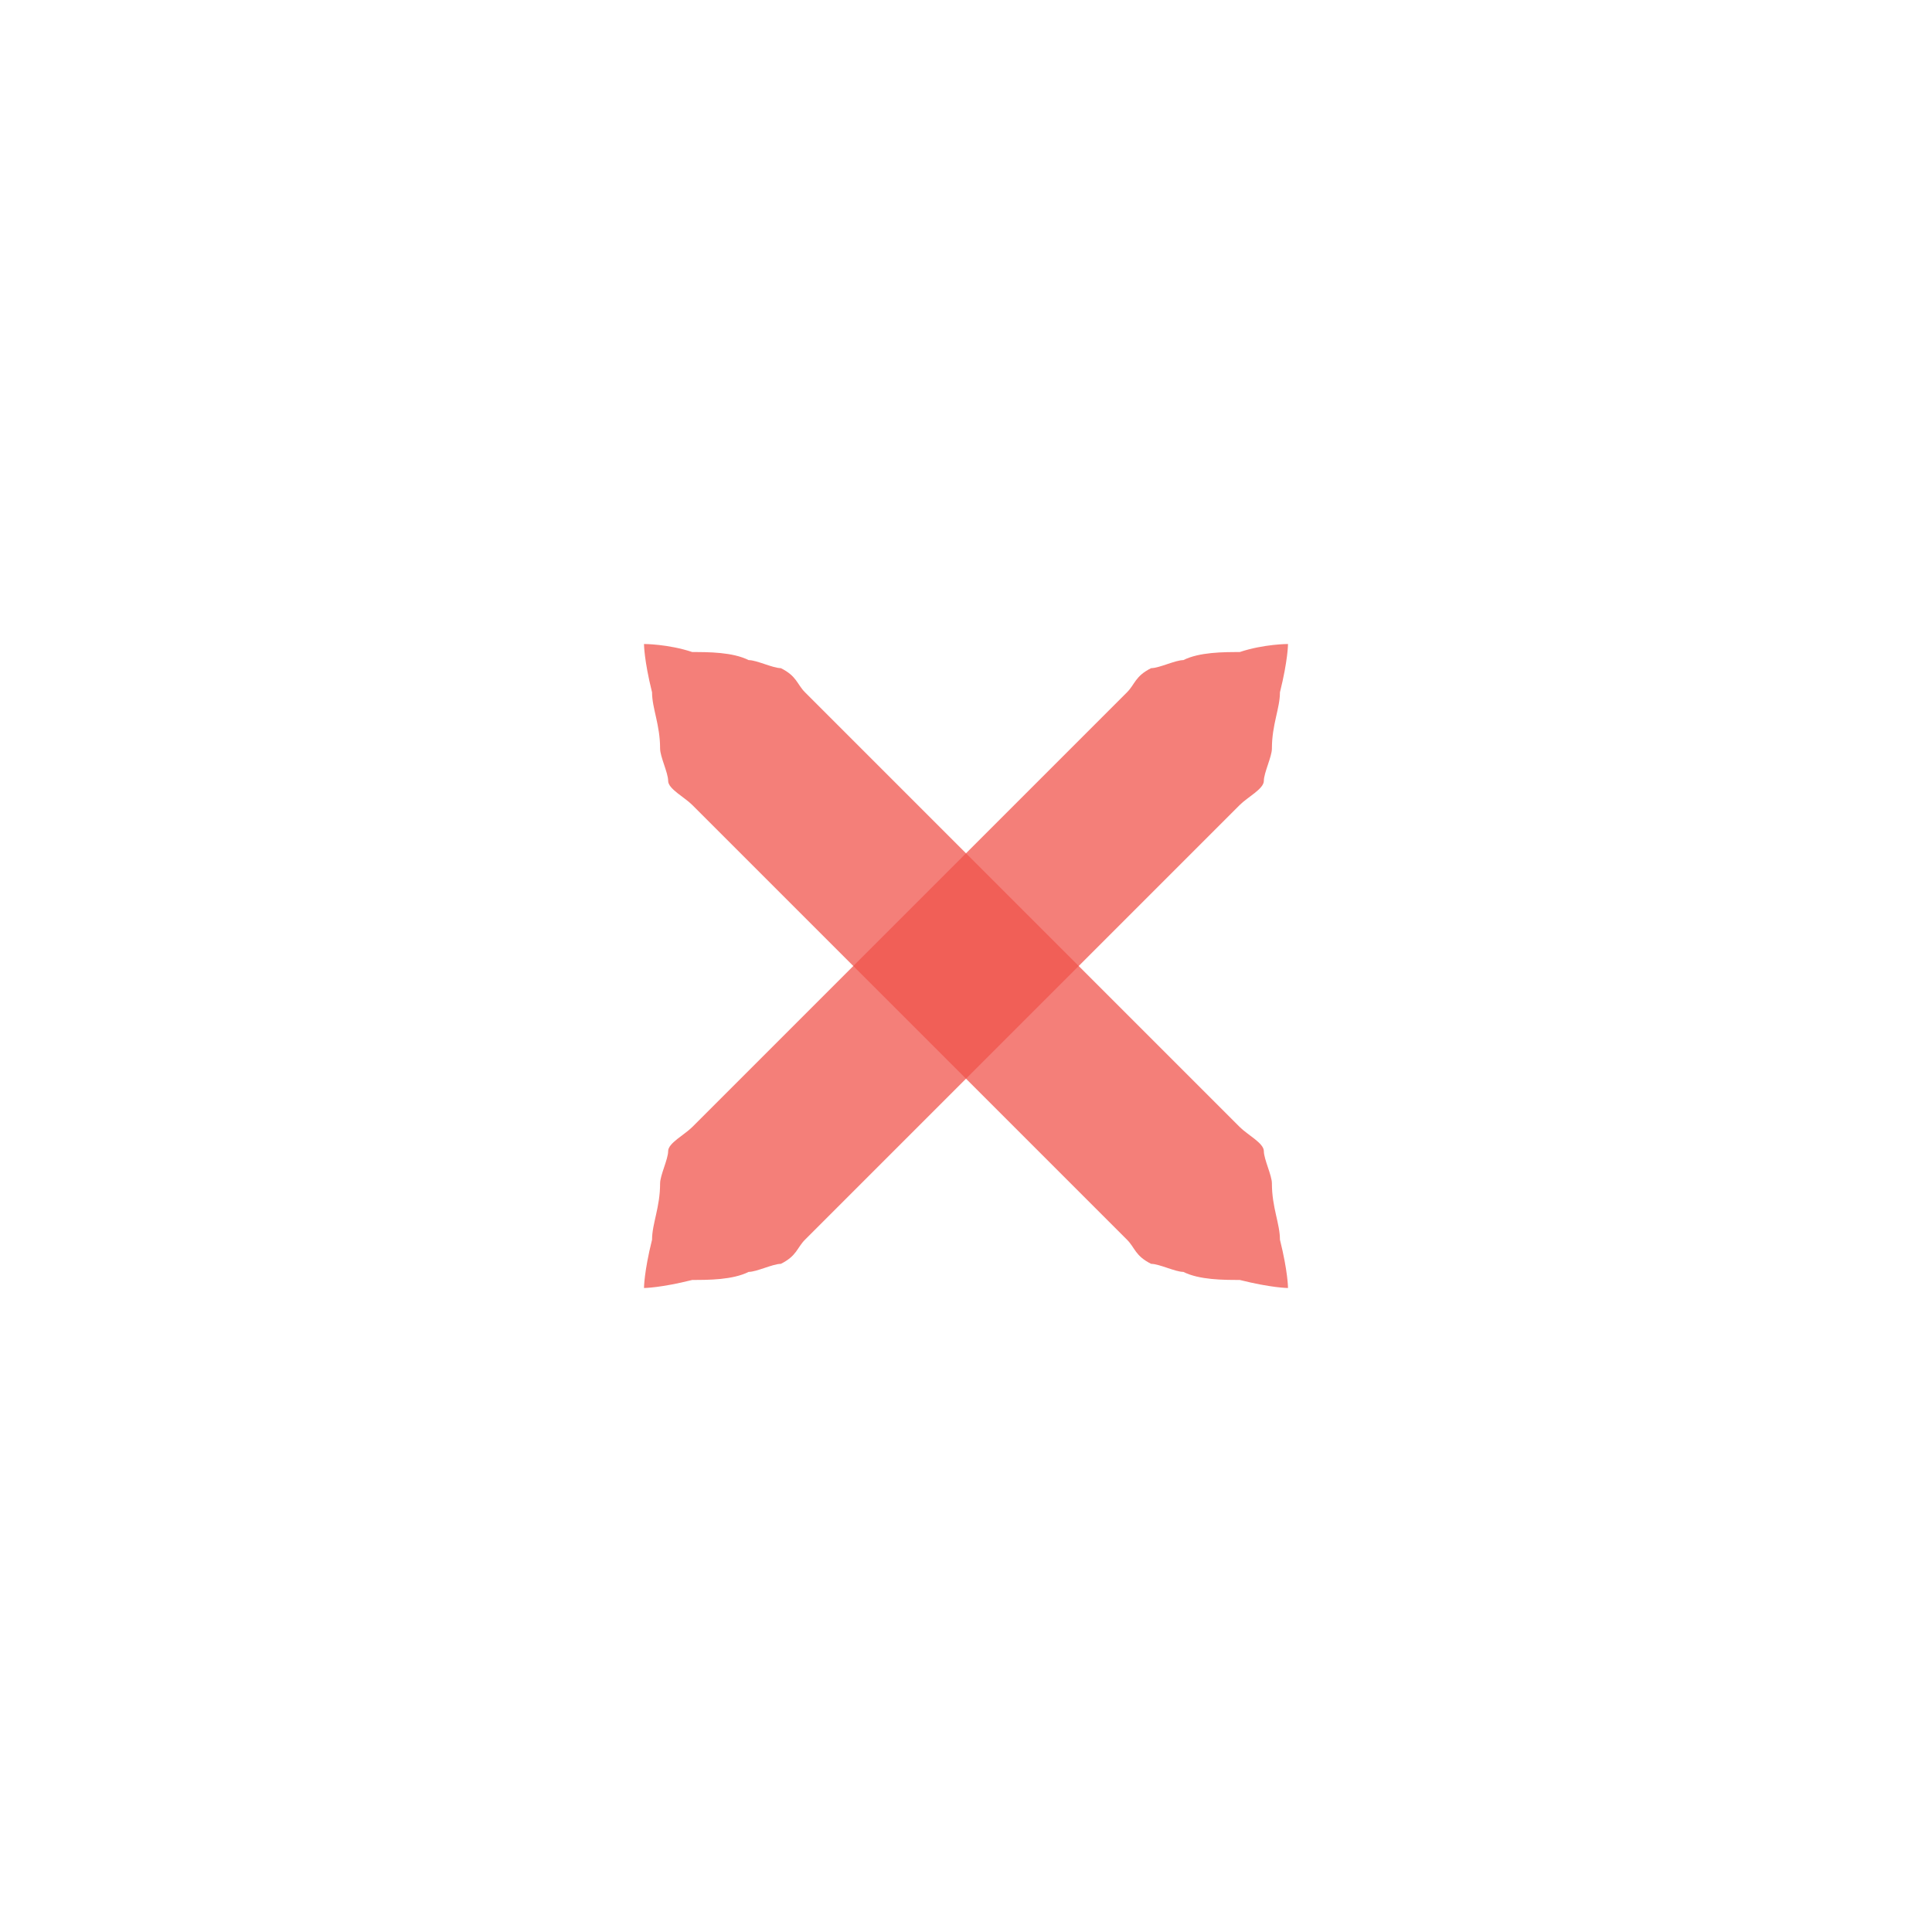
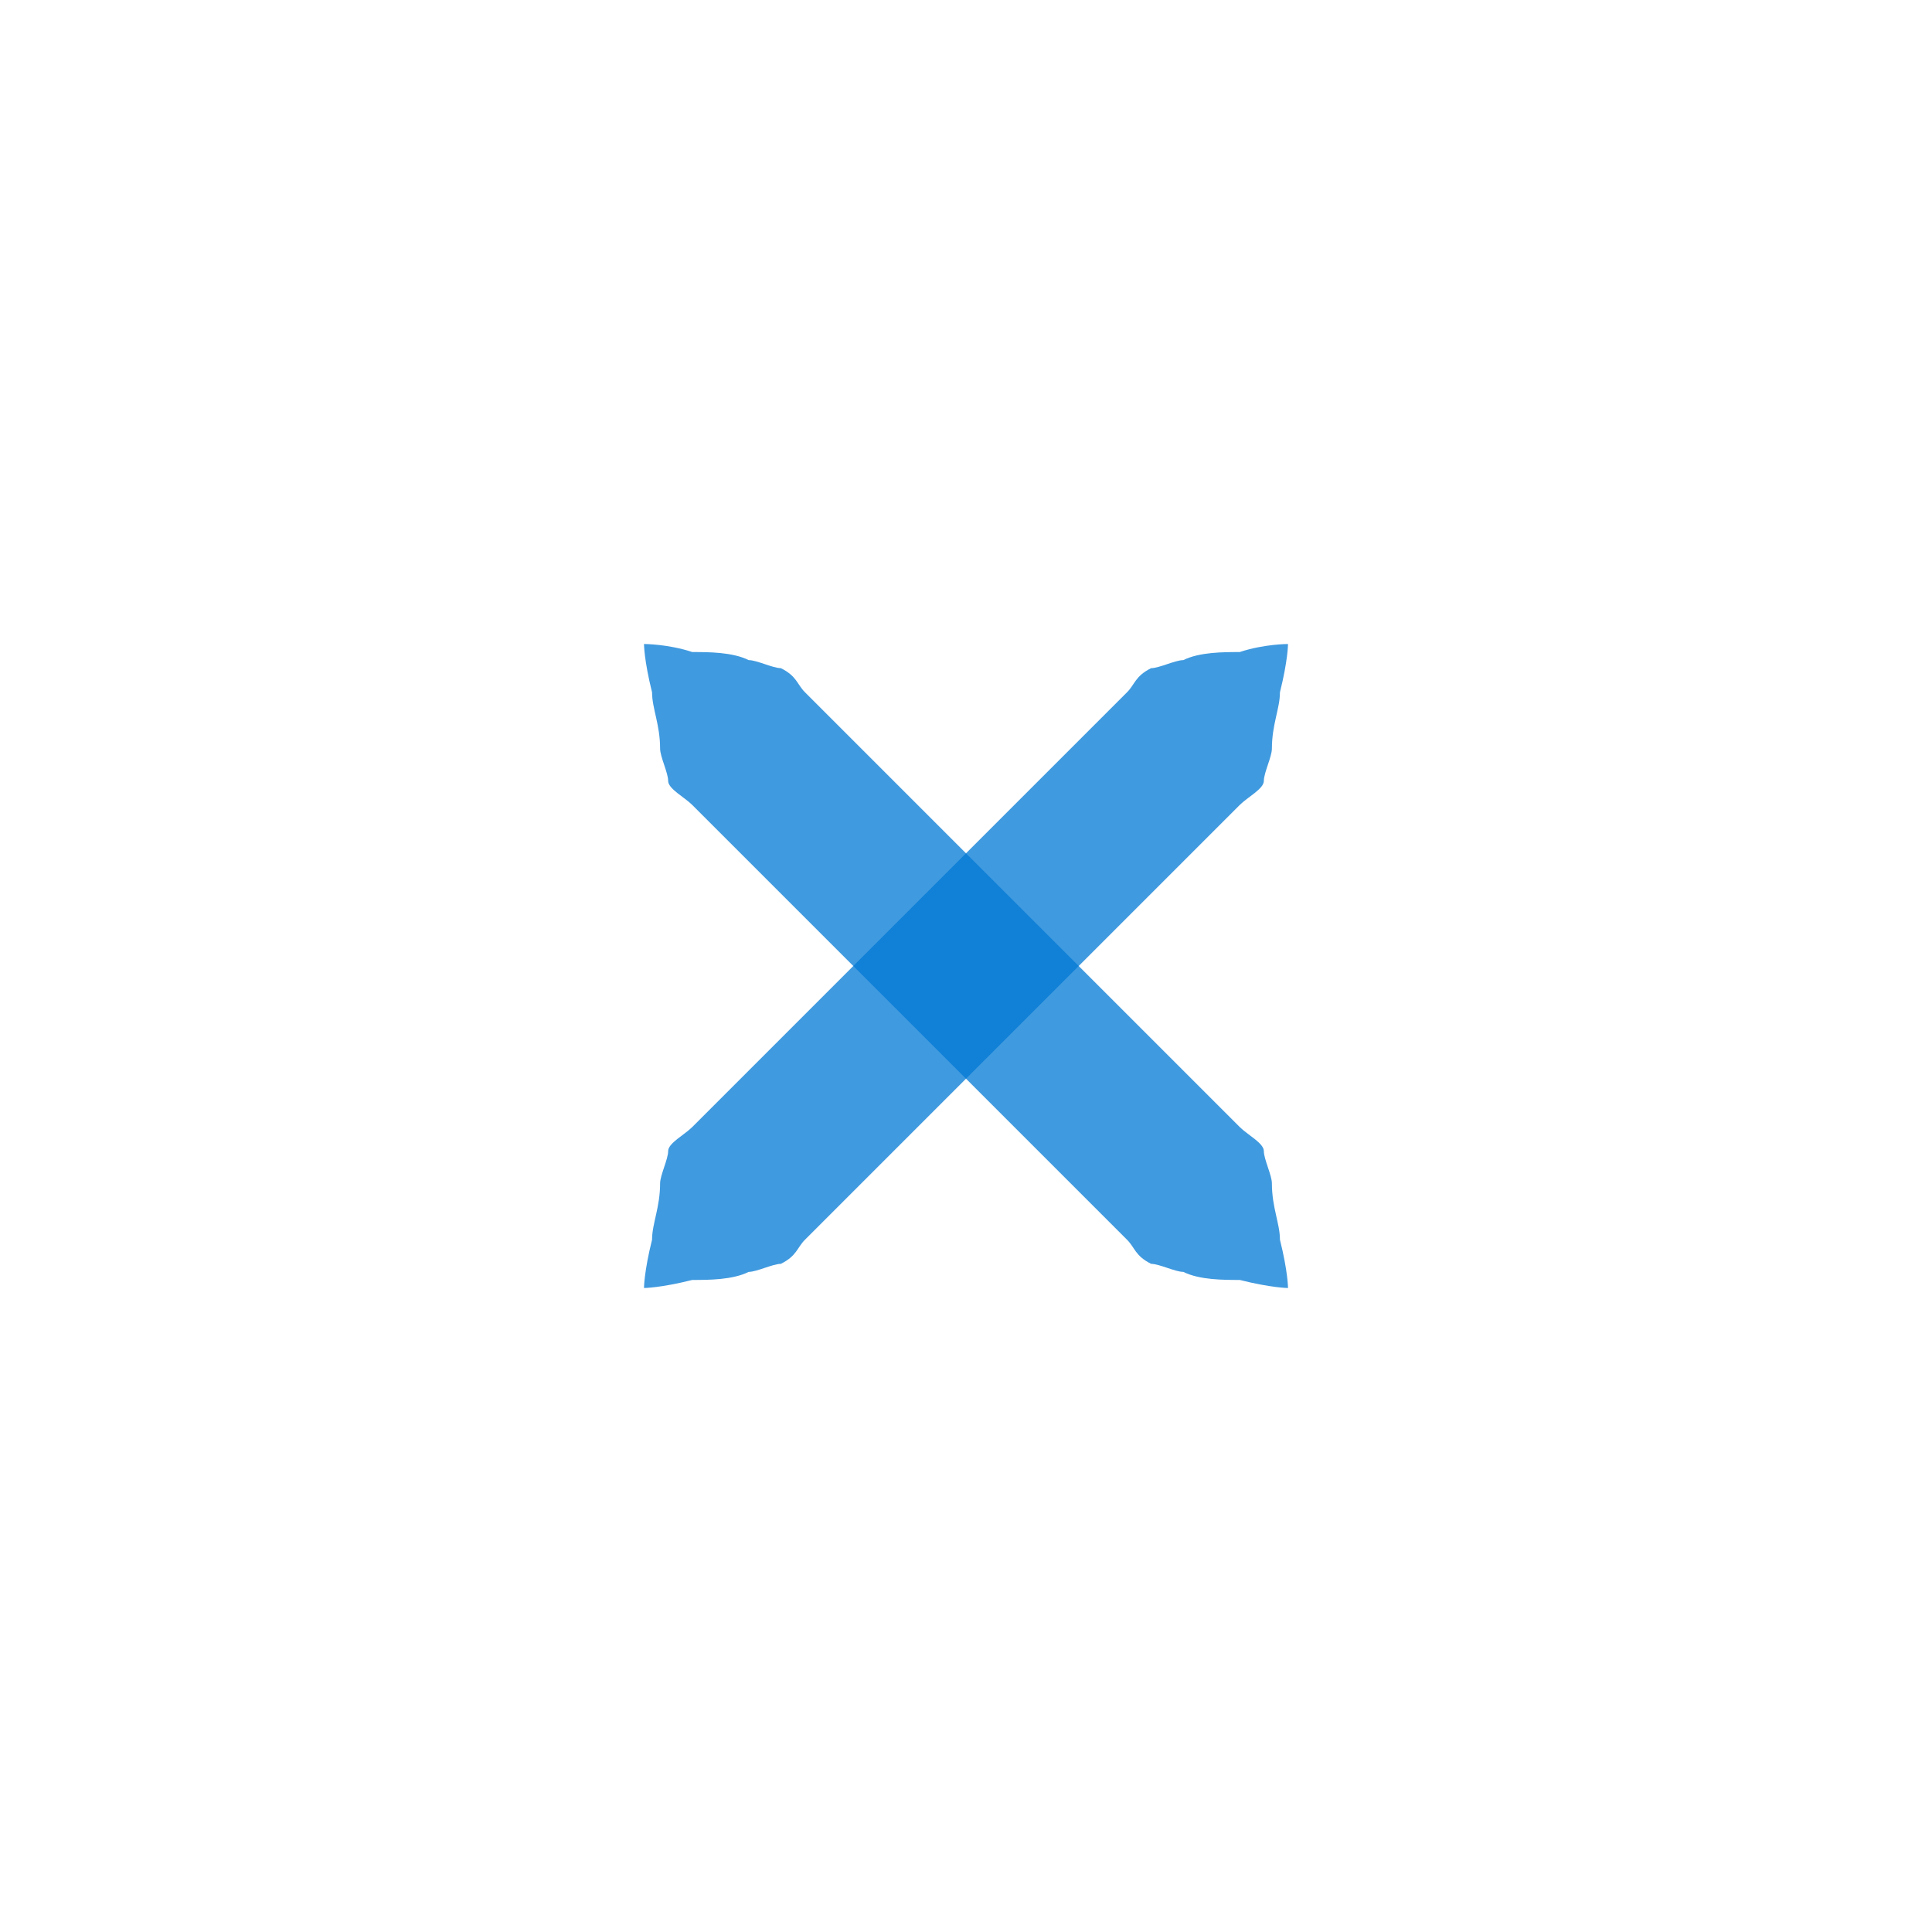
<svg xmlns="http://www.w3.org/2000/svg" xmlns:xlink="http://www.w3.org/1999/xlink" version="1.1" x="0px" y="0px" width="24px" height="24px" viewBox="0 0 24 24">
-   <path id="a" fill="#f0544c" opacity="0.75" d="M16,8c0,0,0,0.2-0.1,0.6c0,0.2-0.1,0.4-0.1,0.7c0,0.1-0.1,0.3-0.1,0.4c0,0.1-0.2,0.2-0.3,0.3c-0.7,0.7-1.7,1.7-2.7,2.7c-1,1-2,2-2.7,2.7c-0.1,0.1-0.1,0.2-0.3,0.3c-0.1,0-0.3,0.1-0.4,0.1c-0.2,0.1-0.5,0.1-0.7,0.1C8.2,16,8,16,8,16s0-0.2,0.1-0.6c0-0.2,0.1-0.4,0.1-0.7c0-0.1,0.1-0.3,0.1-0.4c0-0.1,0.2-0.2,0.3-0.3c0.7-0.7,1.7-1.7,2.7-2.7c1-1,2-2,2.7-2.7c0.1-0.1,0.1-0.2,0.3-0.3c0.1,0,0.3-0.1,0.4-0.1c0.2-0.1,0.5-0.1,0.7-0.1C15.7,8,16,8,16,8z" />
+   <path id="a" fill="#0078d4" opacity="0.75" d="M16,8c0,0,0,0.2-0.1,0.6c0,0.2-0.1,0.4-0.1,0.7c0,0.1-0.1,0.3-0.1,0.4c0,0.1-0.2,0.2-0.3,0.3c-0.7,0.7-1.7,1.7-2.7,2.7c-1,1-2,2-2.7,2.7c-0.1,0.1-0.1,0.2-0.3,0.3c-0.1,0-0.3,0.1-0.4,0.1c-0.2,0.1-0.5,0.1-0.7,0.1C8.2,16,8,16,8,16s0-0.2,0.1-0.6c0-0.2,0.1-0.4,0.1-0.7c0-0.1,0.1-0.3,0.1-0.4c0-0.1,0.2-0.2,0.3-0.3c0.7-0.7,1.7-1.7,2.7-2.7c1-1,2-2,2.7-2.7c0.1-0.1,0.1-0.2,0.3-0.3c0.1,0,0.3-0.1,0.4-0.1c0.2-0.1,0.5-0.1,0.7-0.1C15.7,8,16,8,16,8z" />
  <use xlink:href="#a" transform="matrix(-1,0,0,1,24,0)" />
</svg>
